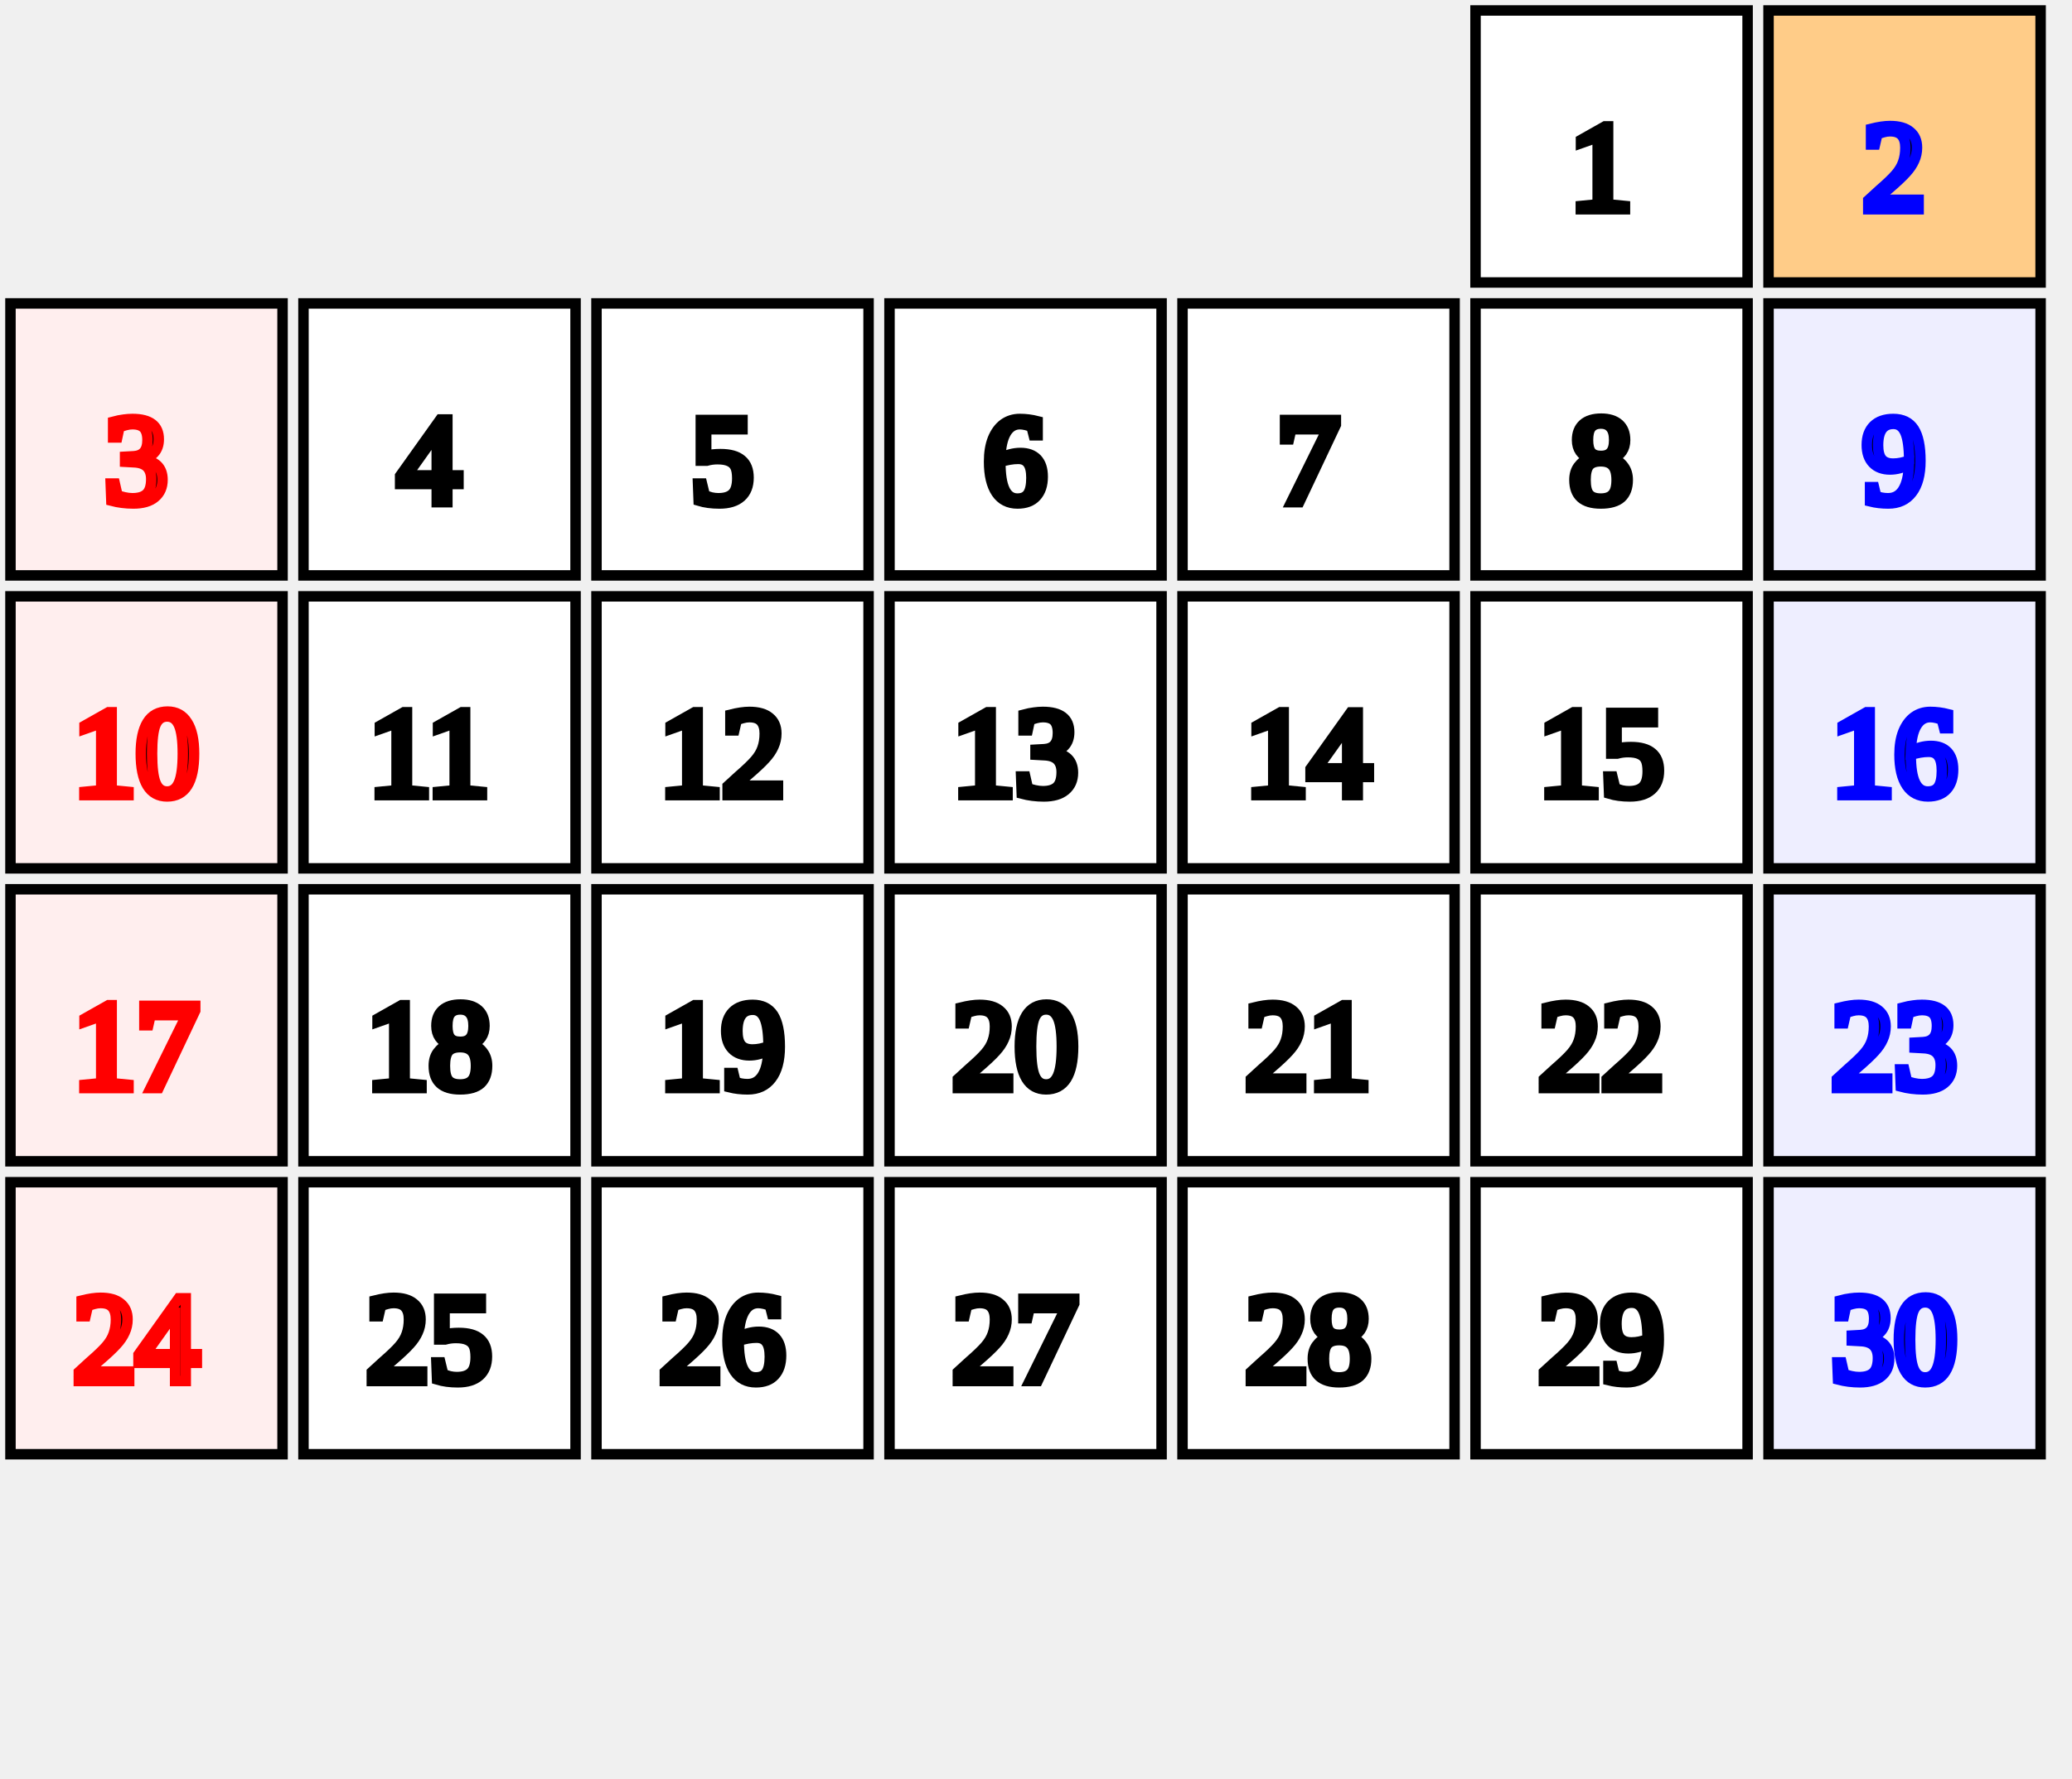
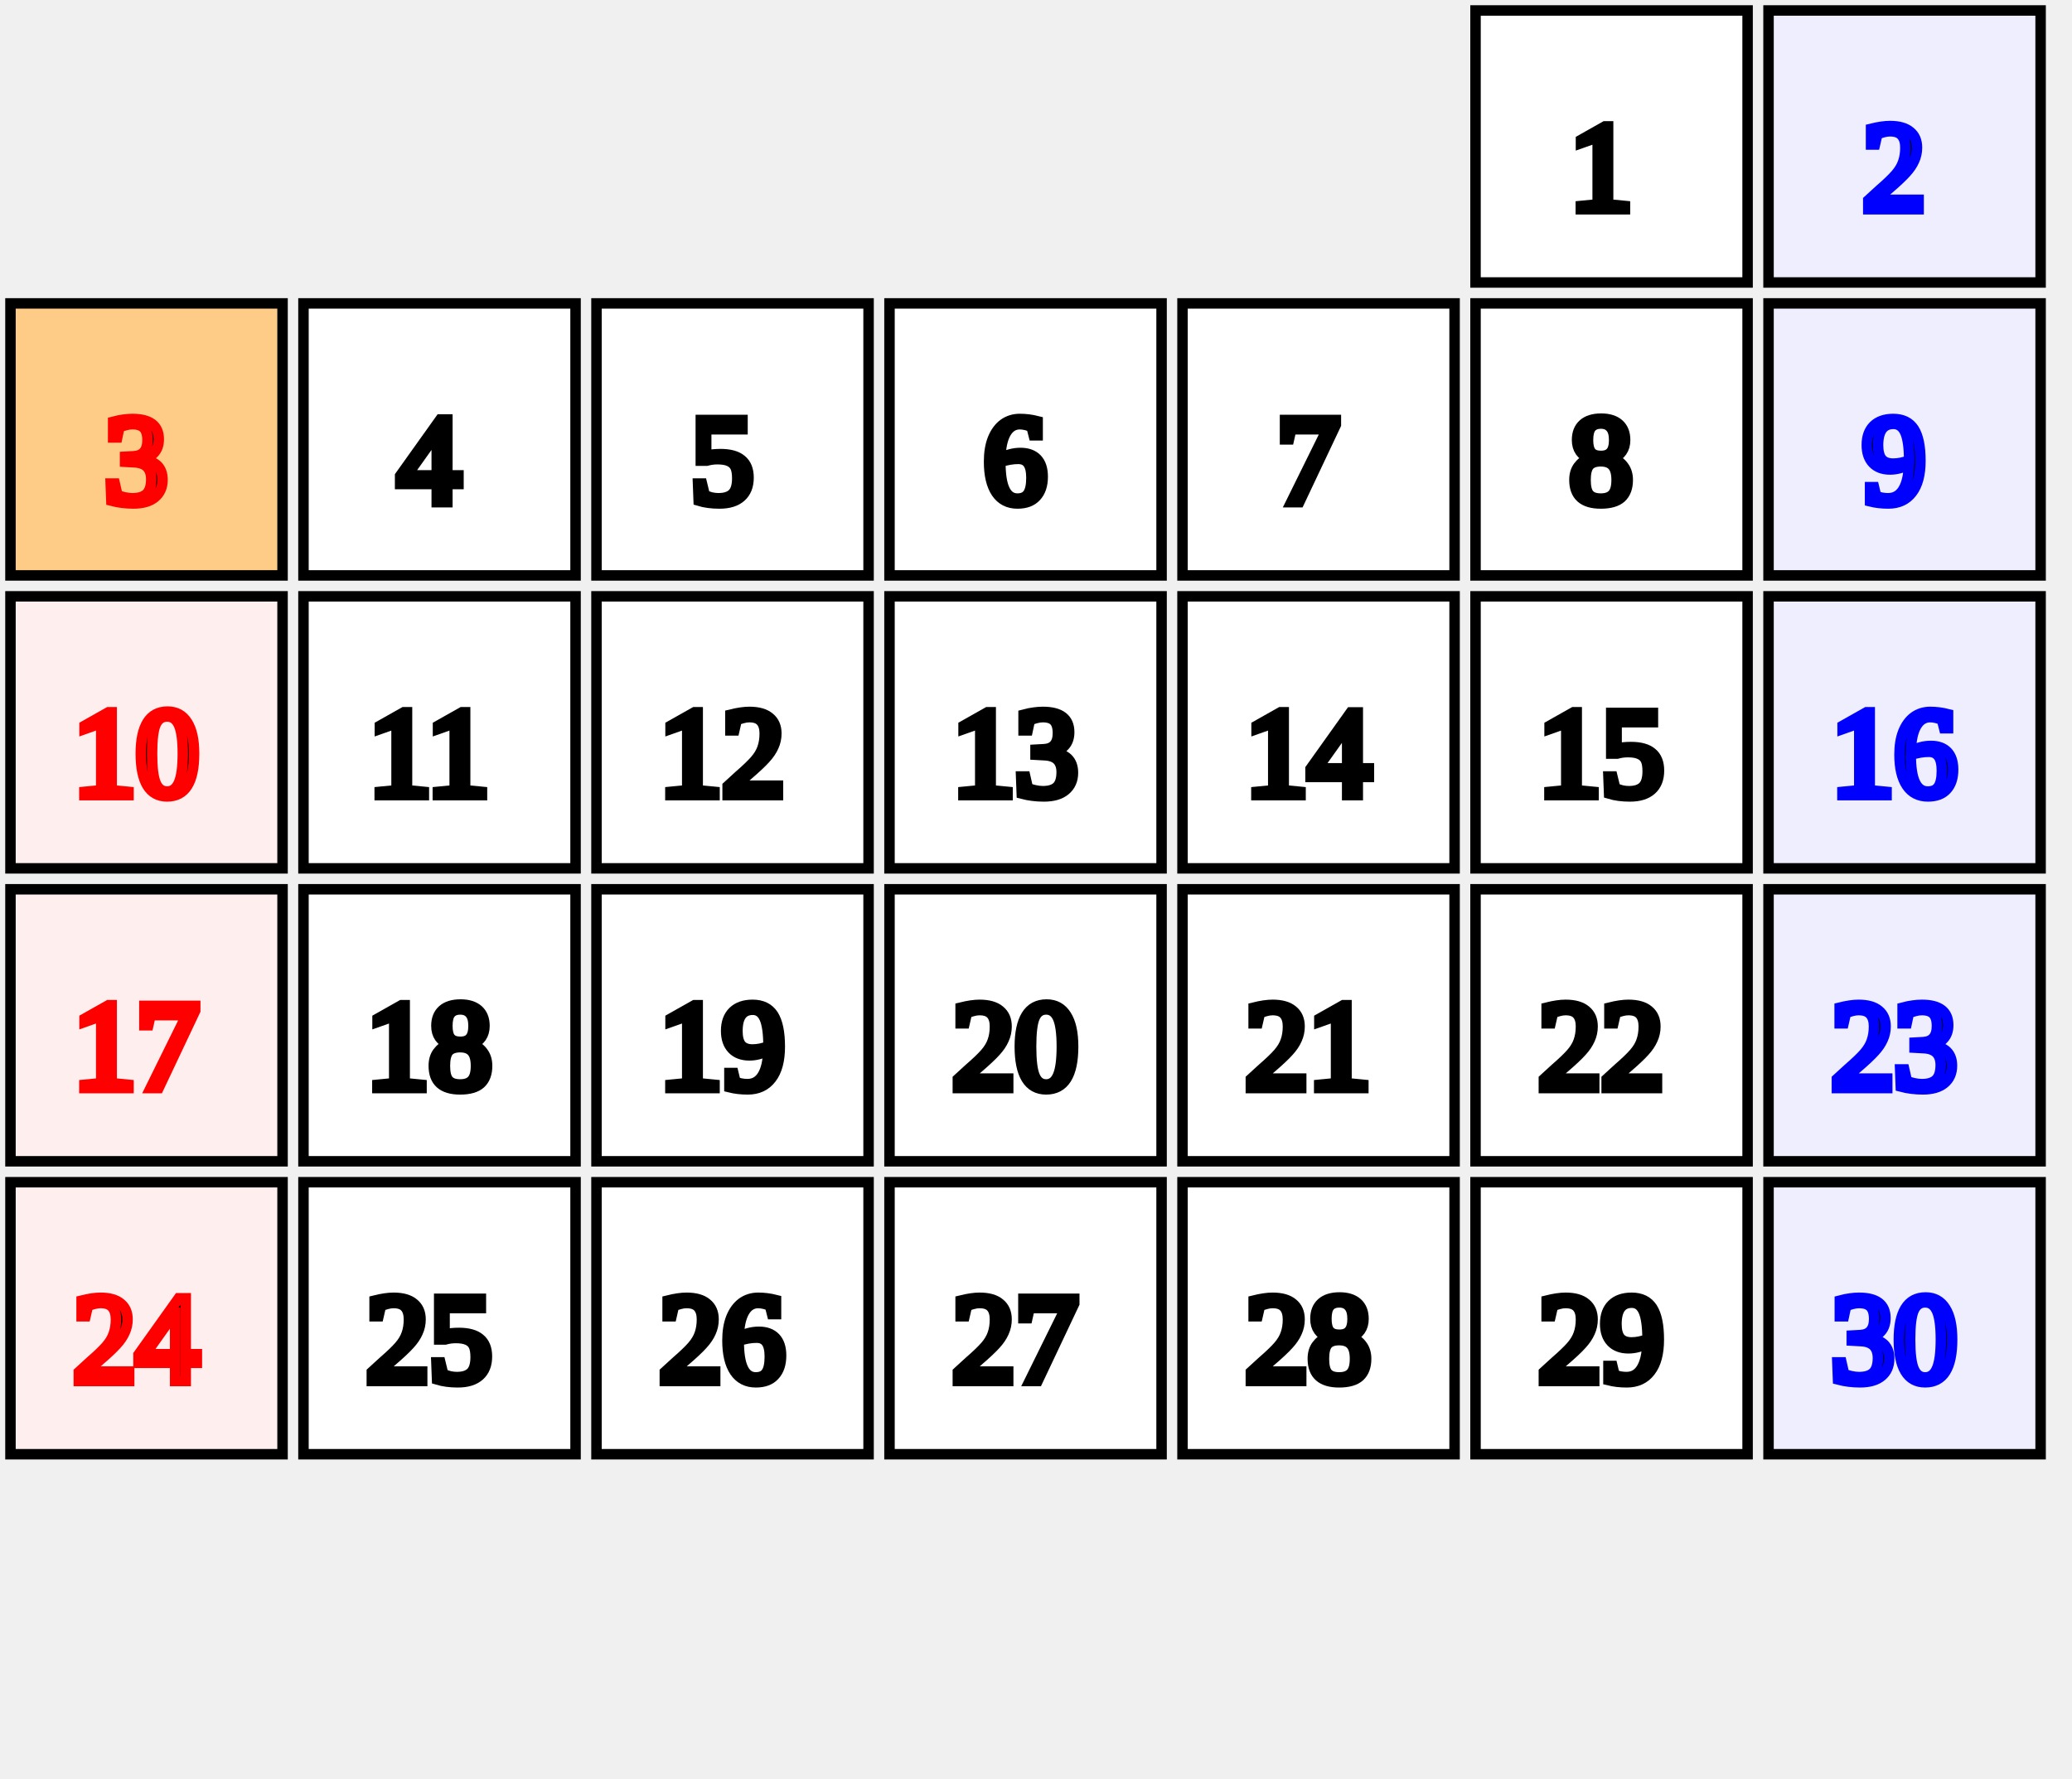
<svg xmlns="http://www.w3.org/2000/svg" id="erd-canvas" width="198px" height="170px">
  <rect x="141px" y="1px" width="26px" height="26px" stroke="#000" stroke-width="1px" fill="#fff" />
  <text x="153px" y="20px" stroke="#000" text-anchor="middle">1</text>
-   <rect x="169px" y="1px" width="26px" height="26px" stroke="#000" stroke-width="1px" fill="#fc8" />
+   <rect x="169px" y="1px" width="26px" height="26px" stroke="#000" stroke-width="1px" fill="#eef" />
  <text x="181px" y="20px" stroke="#00f" text-anchor="middle">2</text>
-   <rect x="1px" y="29px" width="26px" height="26px" stroke="#000" stroke-width="1px" fill="#fee" />
+   <rect x="1px" y="29px" width="26px" height="26px" stroke="#000" stroke-width="1px" fill="#fc8" />
  <text x="13px" y="48px" stroke="#f00" text-anchor="middle">3</text>
  <rect x="29px" y="29px" width="26px" height="26px" stroke="#000" stroke-width="1px" fill="#fff" />
  <text x="41px" y="48px" stroke="#000" text-anchor="middle">4</text>
  <rect x="57px" y="29px" width="26px" height="26px" stroke="#000" stroke-width="1px" fill="#fff" />
  <text x="69px" y="48px" stroke="#000" text-anchor="middle">5</text>
  <rect x="85px" y="29px" width="26px" height="26px" stroke="#000" stroke-width="1px" fill="#fff" />
  <text x="97px" y="48px" stroke="#000" text-anchor="middle">6</text>
  <rect x="113px" y="29px" width="26px" height="26px" stroke="#000" stroke-width="1px" fill="#fff" />
  <text x="125px" y="48px" stroke="#000" text-anchor="middle">7</text>
  <rect x="141px" y="29px" width="26px" height="26px" stroke="#000" stroke-width="1px" fill="#fff" />
  <text x="153px" y="48px" stroke="#000" text-anchor="middle">8</text>
  <rect x="169px" y="29px" width="26px" height="26px" stroke="#000" stroke-width="1px" fill="#eef" />
  <text x="181px" y="48px" stroke="#00f" text-anchor="middle">9</text>
  <rect x="1px" y="57px" width="26px" height="26px" stroke="#000" stroke-width="1px" fill="#fee" />
  <text x="13px" y="76px" stroke="#f00" text-anchor="middle">10</text>
  <rect x="29px" y="57px" width="26px" height="26px" stroke="#000" stroke-width="1px" fill="#fff" />
  <text x="41px" y="76px" stroke="#000" text-anchor="middle">11</text>
  <rect x="57px" y="57px" width="26px" height="26px" stroke="#000" stroke-width="1px" fill="#fff" />
  <text x="69px" y="76px" stroke="#000" text-anchor="middle">12</text>
  <rect x="85px" y="57px" width="26px" height="26px" stroke="#000" stroke-width="1px" fill="#fff" />
  <text x="97px" y="76px" stroke="#000" text-anchor="middle">13</text>
  <rect x="113px" y="57px" width="26px" height="26px" stroke="#000" stroke-width="1px" fill="#fff" />
  <text x="125px" y="76px" stroke="#000" text-anchor="middle">14</text>
  <rect x="141px" y="57px" width="26px" height="26px" stroke="#000" stroke-width="1px" fill="#fff" />
  <text x="153px" y="76px" stroke="#000" text-anchor="middle">15</text>
  <rect x="169px" y="57px" width="26px" height="26px" stroke="#000" stroke-width="1px" fill="#eef" />
  <text x="181px" y="76px" stroke="#00f" text-anchor="middle">16</text>
  <rect x="1px" y="85px" width="26px" height="26px" stroke="#000" stroke-width="1px" fill="#fee" />
  <text x="13px" y="104px" stroke="#f00" text-anchor="middle">17</text>
  <rect x="29px" y="85px" width="26px" height="26px" stroke="#000" stroke-width="1px" fill="#fff" />
  <text x="41px" y="104px" stroke="#000" text-anchor="middle">18</text>
  <rect x="57px" y="85px" width="26px" height="26px" stroke="#000" stroke-width="1px" fill="#fff" />
  <text x="69px" y="104px" stroke="#000" text-anchor="middle">19</text>
  <rect x="85px" y="85px" width="26px" height="26px" stroke="#000" stroke-width="1px" fill="#fff" />
  <text x="97px" y="104px" stroke="#000" text-anchor="middle">20</text>
  <rect x="113px" y="85px" width="26px" height="26px" stroke="#000" stroke-width="1px" fill="#fff" />
  <text x="125px" y="104px" stroke="#000" text-anchor="middle">21</text>
  <rect x="141px" y="85px" width="26px" height="26px" stroke="#000" stroke-width="1px" fill="#fff" />
  <text x="153px" y="104px" stroke="#000" text-anchor="middle">22</text>
  <rect x="169px" y="85px" width="26px" height="26px" stroke="#000" stroke-width="1px" fill="#eef" />
  <text x="181px" y="104px" stroke="#00f" text-anchor="middle">23</text>
  <rect x="1px" y="113px" width="26px" height="26px" stroke="#000" stroke-width="1px" fill="#fee" />
  <text x="13px" y="132px" stroke="#f00" text-anchor="middle">24</text>
  <rect x="29px" y="113px" width="26px" height="26px" stroke="#000" stroke-width="1px" fill="#fff" />
  <text x="41px" y="132px" stroke="#000" text-anchor="middle">25</text>
  <rect x="57px" y="113px" width="26px" height="26px" stroke="#000" stroke-width="1px" fill="#fff" />
  <text x="69px" y="132px" stroke="#000" text-anchor="middle">26</text>
  <rect x="85px" y="113px" width="26px" height="26px" stroke="#000" stroke-width="1px" fill="#fff" />
  <text x="97px" y="132px" stroke="#000" text-anchor="middle">27</text>
  <rect x="113px" y="113px" width="26px" height="26px" stroke="#000" stroke-width="1px" fill="#fff" />
  <text x="125px" y="132px" stroke="#000" text-anchor="middle">28</text>
  <rect x="141px" y="113px" width="26px" height="26px" stroke="#000" stroke-width="1px" fill="#fff" />
  <text x="153px" y="132px" stroke="#000" text-anchor="middle">29</text>
  <rect x="169px" y="113px" width="26px" height="26px" stroke="#000" stroke-width="1px" fill="#eef" />
  <text x="181px" y="132px" stroke="#00f" text-anchor="middle">30</text>
</svg>
